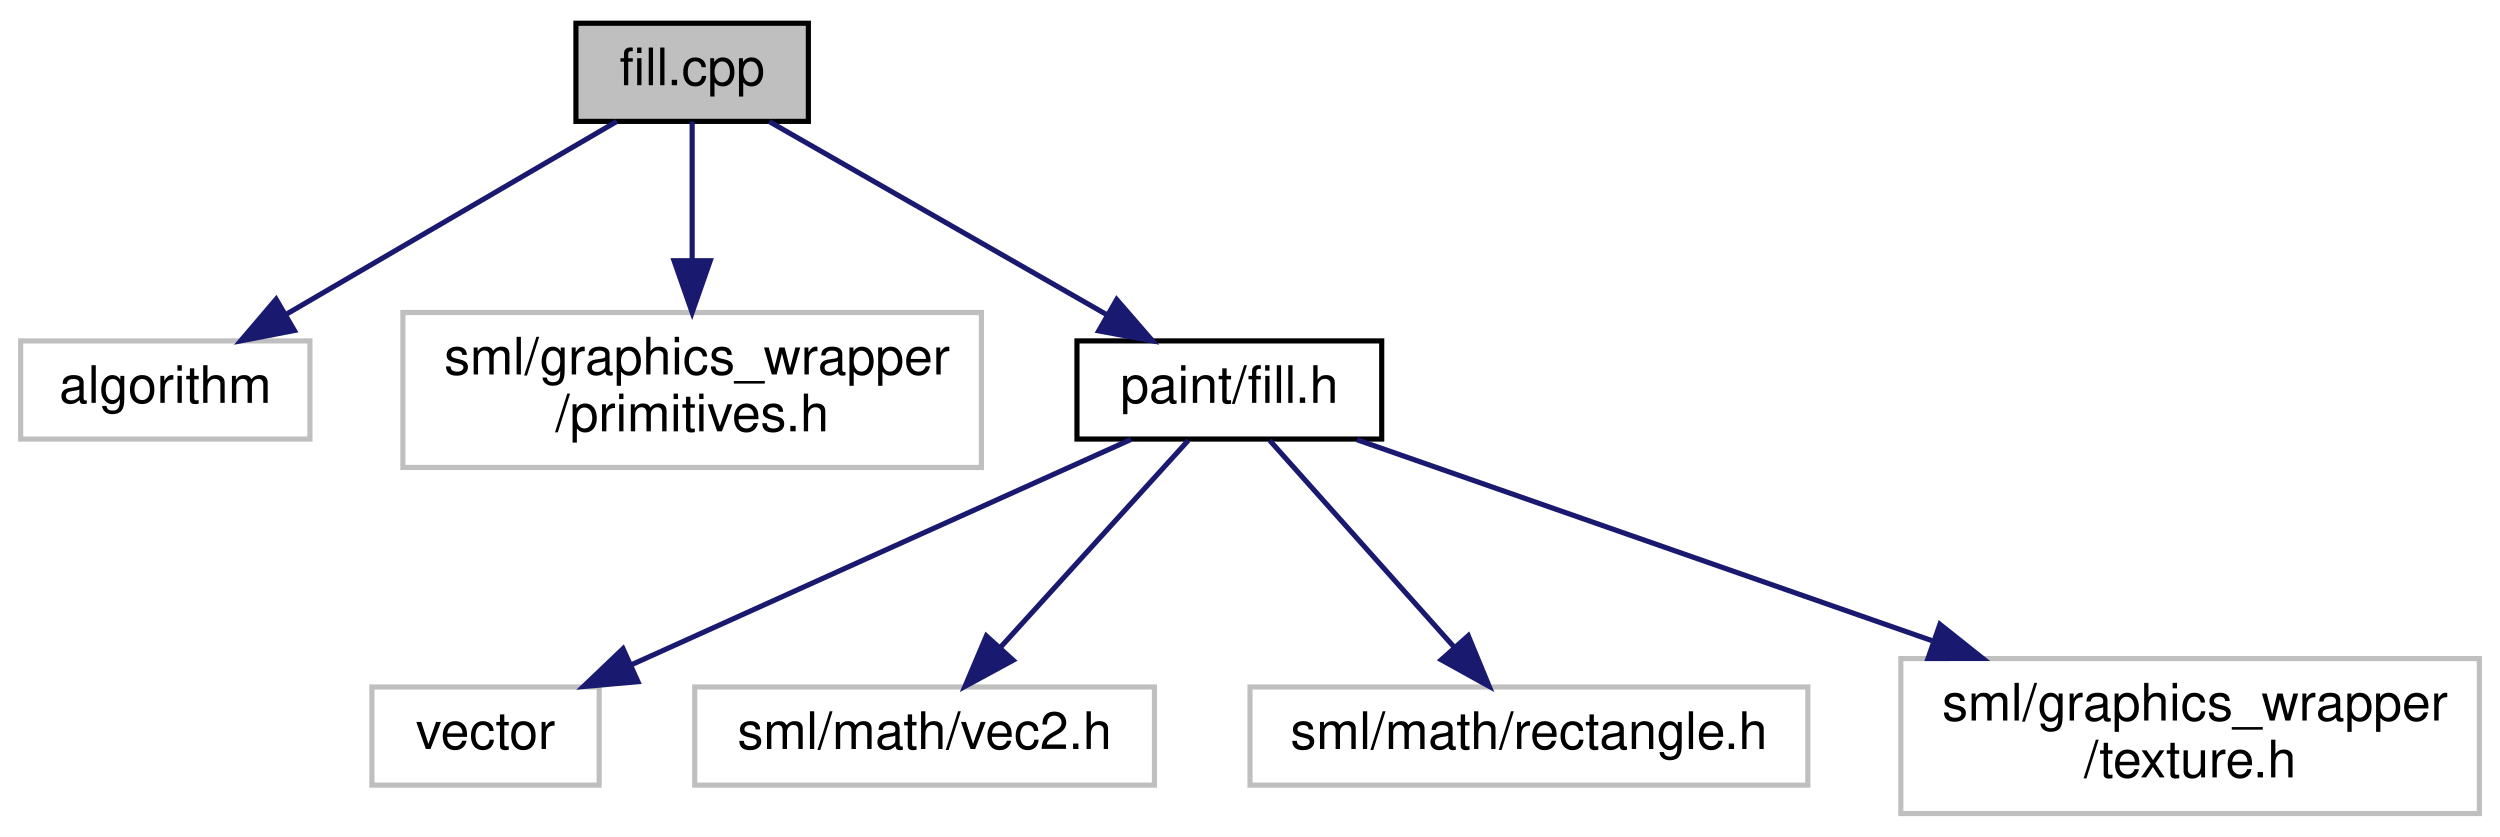
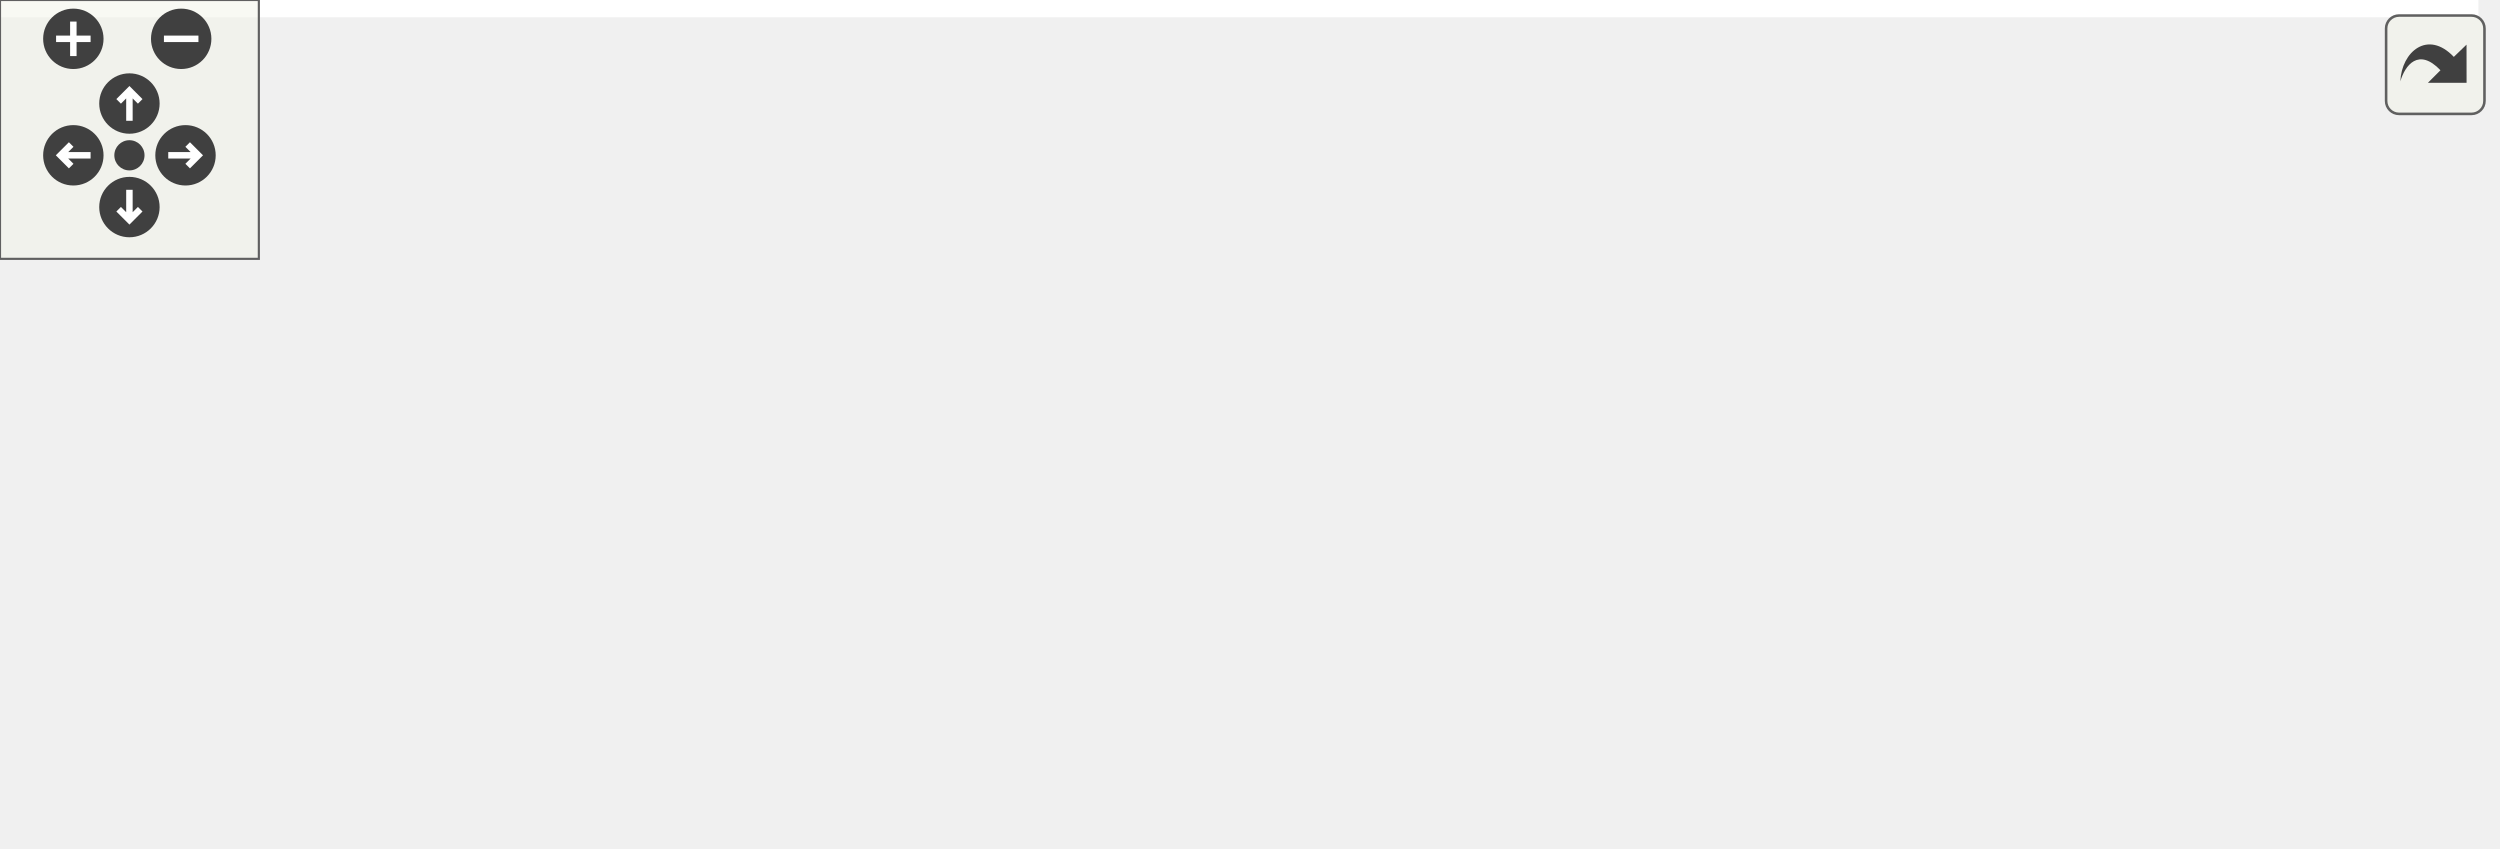
- <svg xmlns="http://www.w3.org/2000/svg" xmlns:xlink="http://www.w3.org/1999/xlink" width="484pt" height="162pt" viewBox="0.00 0.00 484.00 162.00">
-   <g id="graph0" class="graph" transform="scale(1 1) rotate(0) translate(4 158)">
-     <polygon fill="white" stroke="transparent" points="-4,4 -4,-158 480,-158 480,4 -4,4" />
-     <g id="node1" class="node">
-       <g id="a_node1">
-         <a xlink:title=" ">
-           <polygon fill="#bfbfbf" stroke="black" points="107.5,-134.5 107.5,-153.5 152.5,-153.5 152.5,-134.5 107.5,-134.5" />
-           <text text-anchor="middle" x="130" y="-141.5" font-family="Helvetica,sans-Serif" font-size="10.00">fill.cpp</text>
-         </a>
+ <svg xmlns="http://www.w3.org/2000/svg" xmlns:xlink="http://www.w3.org/1999/xlink" id="main" version="1.1" xml:space="preserve">
+   <style type="text/css">
+ .edge:hover path { stroke: red; }
+ .edge:hover polygon { stroke: red; fill: red; }
+ </style>
+   <defs>
+     <circle id="rim" cx="0" cy="0" r="7" />
+     <circle id="rim2" cx="0" cy="0" r="3.5" />
+     <g id="zoomPlus">
+       <use xlink:href="#rim" fill="#404040">
+         <set attributeName="fill" to="#808080" begin="zoomplus.mouseover" end="zoomplus.mouseout" />
+       </use>
+       <path d="M-4,0h8M0,-4v8" fill="none" stroke="white" stroke-width="1.5" pointer-events="none" />
+     </g>
+     <g id="zoomMin">
+       <use xlink:href="#rim" fill="#404040">
+         <set attributeName="fill" to="#808080" begin="zoomminus.mouseover" end="zoomminus.mouseout" />
+       </use>
+       <path d="M-4,0h8" fill="none" stroke="white" stroke-width="1.5" pointer-events="none" />
+     </g>
+     <g id="dirArrow">
+       <path fill="none" stroke="white" stroke-width="1.5" d="M0,-3.0v7 M-2.5,-0.5L0,-3.0L2.5,-0.5" />
+     </g>
+     <g id="resetDef">
+       <use xlink:href="#rim2" fill="#404040">
+         <set attributeName="fill" to="#808080" begin="reset.mouseover" end="reset.mouseout" />
+       </use>
+     </g>
+   </defs>
+   <svg id="graph" class="graph">
+     <g id="viewport">
+       <polygon fill="white" stroke="transparent" points="-4,4 -4,-136 574.5,-136 574.5,4 -4,4" />
+       <g id="node1" class="node">
+         <g id="a_node1">
+           <a xlink:title=" ">
+             <polygon fill="#bfbfbf" stroke="black" points="134.5,-112.5 134.5,-131.5 179.5,-131.5 179.5,-112.5 134.5,-112.5" />
+             <text text-anchor="middle" x="157" y="-119.5" font-family="Helvetica,sans-Serif" font-size="10.00">fill.cpp</text>
+           </a>
+         </g>
+       </g>
+       <g id="node2" class="node">
+         <g id="a_node2">
+           <a xlink:title=" ">
+             <polygon fill="white" stroke="#bfbfbf" points="0,-56.5 0,-75.5 56,-75.5 56,-56.5 0,-56.5" />
+             <text text-anchor="middle" x="28" y="-63.5" font-family="Helvetica,sans-Serif" font-size="10.00">algorithm</text>
+           </a>
+         </g>
+       </g>
+       <g id="edge1" class="edge">
+         <path fill="none" stroke="midnightblue" d="M136.56,-112.44C115.33,-103.56 81.9,-89.56 57.75,-79.45" />
+         <polygon fill="midnightblue" stroke="midnightblue" points="58.92,-76.15 48.34,-75.52 56.22,-82.61 58.92,-76.15" />
+       </g>
+       <g id="node3" class="node">
+         <g id="a_node3">
+           <a xlink:title=" ">
+             <polygon fill="white" stroke="#bfbfbf" points="74.5,-56.5 74.5,-75.5 239.5,-75.5 239.5,-56.5 74.5,-56.5" />
+             <text text-anchor="middle" x="157" y="-63.5" font-family="Helvetica,sans-Serif" font-size="10.00">sml/graphics_wrapper/primitives.h</text>
+           </a>
+         </g>
+       </g>
+       <g id="edge2" class="edge">
+         <path fill="none" stroke="midnightblue" d="M157,-112.08C157,-105.01 157,-94.86 157,-85.99" />
+         <polygon fill="midnightblue" stroke="midnightblue" points="160.5,-85.75 157,-75.75 153.5,-85.75 160.5,-85.75" />
+       </g>
+       <g id="node4" class="node">
+         <g id="a_node4">
+           <a xlink:href="fill_8h.html" target="_top" xlink:title=" ">
+             <polygon fill="white" stroke="black" points="257.5,-56.5 257.5,-75.5 316.5,-75.5 316.5,-56.5 257.5,-56.5" />
+             <text text-anchor="middle" x="287" y="-63.5" font-family="Helvetica,sans-Serif" font-size="10.00">paint/fill.h</text>
+           </a>
+         </g>
+       </g>
+       <g id="edge3" class="edge">
+         <path fill="none" stroke="midnightblue" d="M177.6,-112.44C198.99,-103.56 232.68,-89.56 257.02,-79.45" />
+         <polygon fill="midnightblue" stroke="midnightblue" points="258.61,-82.58 266.5,-75.52 255.92,-76.12 258.61,-82.58" />
+       </g>
+       <g id="node5" class="node">
+         <g id="a_node5">
+           <a xlink:title=" ">
+             <polygon fill="white" stroke="#bfbfbf" points="121,-0.5 121,-19.5 165,-19.5 165,-0.5 121,-0.5" />
+             <text text-anchor="middle" x="143" y="-7.5" font-family="Helvetica,sans-Serif" font-size="10.00">vector</text>
+           </a>
+         </g>
+       </g>
+       <g id="edge4" class="edge">
+         <path fill="none" stroke="midnightblue" d="M264.18,-56.44C240.03,-47.39 201.72,-33.02 174.65,-22.87" />
+         <polygon fill="midnightblue" stroke="midnightblue" points="175.83,-19.57 165.24,-19.34 173.37,-26.13 175.83,-19.57" />
+       </g>
+       <g id="node6" class="node">
+         <g id="a_node6">
+           <a xlink:title=" ">
+             <polygon fill="white" stroke="#bfbfbf" points="183.5,-0.5 183.5,-19.5 272.5,-19.5 272.5,-0.5 183.5,-0.5" />
+             <text text-anchor="middle" x="228" y="-7.5" font-family="Helvetica,sans-Serif" font-size="10.00">sml/math/vec2.h</text>
+           </a>
+         </g>
+       </g>
+       <g id="edge5" class="edge">
+         <path fill="none" stroke="midnightblue" d="M277.52,-56.32C268.8,-48.34 255.66,-36.31 245.1,-26.65" />
+         <polygon fill="midnightblue" stroke="midnightblue" points="247.39,-24 237.65,-19.83 242.67,-29.17 247.39,-24" />
+       </g>
+       <g id="node7" class="node">
+         <g id="a_node7">
+           <a xlink:title=" ">
+             <polygon fill="white" stroke="#bfbfbf" points="291,-0.5 291,-19.5 399,-19.5 399,-0.5 291,-0.5" />
+             <text text-anchor="middle" x="345" y="-7.5" font-family="Helvetica,sans-Serif" font-size="10.00">sml/math/rectangle.h</text>
+           </a>
+         </g>
+       </g>
+       <g id="edge6" class="edge">
+         <path fill="none" stroke="midnightblue" d="M296.32,-56.32C304.89,-48.34 317.81,-36.31 328.19,-26.65" />
+         <polygon fill="midnightblue" stroke="midnightblue" points="330.58,-29.21 335.51,-19.83 325.81,-24.09 330.58,-29.21" />
+       </g>
+       <g id="node8" class="node">
+         <g id="a_node8">
+           <a xlink:title=" ">
+             <polygon fill="white" stroke="#bfbfbf" points="417.5,-0.5 417.5,-19.5 570.5,-19.5 570.5,-0.5 417.5,-0.5" />
+             <text text-anchor="middle" x="494" y="-7.5" font-family="Helvetica,sans-Serif" font-size="10.00">sml/graphics_wrapper/texture.h</text>
+           </a>
+         </g>
+       </g>
+       <g id="edge7" class="edge">
+         <path fill="none" stroke="midnightblue" d="M316.66,-57.26C352.01,-48.04 411.33,-32.57 451.54,-22.08" />
+         <polygon fill="midnightblue" stroke="midnightblue" points="452.53,-25.44 461.32,-19.52 450.76,-18.66 452.53,-25.44" />
      </g>
    </g>
-     <g id="node2" class="node">
-       <g id="a_node2">
-         <a xlink:title=" ">
-           <polygon fill="white" stroke="#bfbfbf" points="0,-73 0,-92 56,-92 56,-73 0,-73" />
-           <text text-anchor="middle" x="28" y="-80" font-family="Helvetica,sans-Serif" font-size="10.00">algorithm</text>
-         </a>
-       </g>
+   </svg>
+   <g id="navigator" transform="translate(0 0)" fill="#404254">
+     <rect fill="#f2f5e9" fill-opacity="0.5" stroke="#606060" stroke-width=".5" x="0" y="0" width="60" height="60" />
+     <use id="zoomplus" xlink:href="#zoomPlus" x="17" y="9" />
+     <use id="zoomminus" xlink:href="#zoomMin" x="42" y="9" />
+     <use id="reset" xlink:href="#resetDef" x="30" y="36" />
+     <g id="arrowUp" xlink:href="#dirArrow" transform="translate(30 24)">
+       <use xlink:href="#rim" fill="#404040">
+         <set attributeName="fill" to="#808080" begin="arrowUp.mouseover" end="arrowUp.mouseout" />
+       </use>
+       <path fill="none" stroke="white" stroke-width="1.5" d="M0,-3.0v7 M-2.5,-0.5L0,-3.0L2.5,-0.5" />
    </g>
-     <g id="edge1" class="edge">
-       <path fill="none" stroke="midnightblue" d="M115.39,-134.48C98.65,-124.71 71,-108.58 51.28,-97.08" />
-       <polygon fill="midnightblue" stroke="midnightblue" points="52.99,-94.02 42.59,-92.01 49.46,-100.07 52.99,-94.02" />
+     <g id="arrowRight" xlink:href="#dirArrow" transform="rotate(90) translate(36 -43)">
+       <use xlink:href="#rim" fill="#404040">
+         <set attributeName="fill" to="#808080" begin="arrowRight.mouseover" end="arrowRight.mouseout" />
+       </use>
+       <path fill="none" stroke="white" stroke-width="1.5" d="M0,-3.0v7 M-2.5,-0.5L0,-3.0L2.5,-0.5" />
    </g>
-     <g id="node3" class="node">
-       <g id="a_node3">
-         <a xlink:title=" ">
-           <polygon fill="white" stroke="#bfbfbf" points="74,-67.5 74,-97.5 186,-97.5 186,-67.5 74,-67.5" />
-           <text text-anchor="start" x="82" y="-85.5" font-family="Helvetica,sans-Serif" font-size="10.00">sml/graphics_wrapper</text>
-           <text text-anchor="middle" x="130" y="-74.5" font-family="Helvetica,sans-Serif" font-size="10.00">/primitives.h</text>
-         </a>
-       </g>
+     <g id="arrowDown" xlink:href="#dirArrow" transform="rotate(180) translate(-30 -48)">
+       <use xlink:href="#rim" fill="#404040">
+         <set attributeName="fill" to="#808080" begin="arrowDown.mouseover" end="arrowDown.mouseout" />
+       </use>
+       <path fill="none" stroke="white" stroke-width="1.5" d="M0,-3.0v7 M-2.5,-0.5L0,-3.0L2.5,-0.5" />
    </g>
-     <g id="edge2" class="edge">
-       <path fill="none" stroke="midnightblue" d="M130,-134.48C130,-127.47 130,-117.19 130,-107.7" />
-       <polygon fill="midnightblue" stroke="midnightblue" points="133.5,-107.52 130,-97.52 126.5,-107.52 133.5,-107.52" />
-     </g>
-     <g id="node4" class="node">
-       <g id="a_node4">
-         <a xlink:href="fill_8h.html" target="_top" xlink:title=" ">
-           <polygon fill="white" stroke="black" points="204.5,-73 204.5,-92 263.5,-92 263.5,-73 204.5,-73" />
-           <text text-anchor="middle" x="234" y="-80" font-family="Helvetica,sans-Serif" font-size="10.00">paint/fill.h</text>
-         </a>
-       </g>
-     </g>
-     <g id="edge3" class="edge">
-       <path fill="none" stroke="midnightblue" d="M144.9,-134.48C161.97,-124.71 190.16,-108.58 210.26,-97.08" />
-       <polygon fill="midnightblue" stroke="midnightblue" points="212.19,-100.01 219.13,-92.01 208.71,-93.94 212.19,-100.01" />
-     </g>
-     <g id="node5" class="node">
-       <g id="a_node5">
-         <a xlink:title=" ">
-           <polygon fill="white" stroke="#bfbfbf" points="68,-6 68,-25 112,-25 112,-6 68,-6" />
-           <text text-anchor="middle" x="90" y="-13" font-family="Helvetica,sans-Serif" font-size="10.00">vector</text>
-         </a>
-       </g>
-     </g>
-     <g id="edge4" class="edge">
-       <path fill="none" stroke="midnightblue" d="M214.97,-72.93C192.68,-62.9 154.65,-45.76 122,-31 120.81,-30.46 119.6,-29.91 118.37,-29.36" />
-       <polygon fill="midnightblue" stroke="midnightblue" points="119.5,-26.03 108.95,-25.09 116.62,-32.41 119.5,-26.03" />
-     </g>
-     <g id="node6" class="node">
-       <g id="a_node6">
-         <a xlink:title=" ">
-           <polygon fill="white" stroke="#bfbfbf" points="130.5,-6 130.5,-25 219.5,-25 219.5,-6 130.5,-6" />
-           <text text-anchor="middle" x="175" y="-13" font-family="Helvetica,sans-Serif" font-size="10.00">sml/math/vec2.h</text>
-         </a>
-       </g>
-     </g>
-     <g id="edge5" class="edge">
-       <path fill="none" stroke="midnightblue" d="M226.04,-72.73C216.75,-62.5 201.2,-45.36 189.7,-32.69" />
-       <polygon fill="midnightblue" stroke="midnightblue" points="192.14,-30.18 182.83,-25.13 186.96,-34.88 192.14,-30.18" />
-     </g>
-     <g id="node7" class="node">
-       <g id="a_node7">
-         <a xlink:title=" ">
-           <polygon fill="white" stroke="#bfbfbf" points="238,-6 238,-25 346,-25 346,-6 238,-6" />
-           <text text-anchor="middle" x="292" y="-13" font-family="Helvetica,sans-Serif" font-size="10.00">sml/math/rectangle.h</text>
-         </a>
-       </g>
-     </g>
-     <g id="edge6" class="edge">
-       <path fill="none" stroke="midnightblue" d="M241.82,-72.73C250.95,-62.5 266.24,-45.36 277.55,-32.69" />
-       <polygon fill="midnightblue" stroke="midnightblue" points="280.26,-34.92 284.3,-25.13 275.03,-30.26 280.26,-34.92" />
-     </g>
-     <g id="node8" class="node">
-       <g id="a_node8">
-         <a xlink:title=" ">
-           <polygon fill="white" stroke="#bfbfbf" points="364,-0.5 364,-30.5 476,-30.5 476,-0.5 364,-0.5" />
-           <text text-anchor="start" x="372" y="-18.5" font-family="Helvetica,sans-Serif" font-size="10.00">sml/graphics_wrapper</text>
-           <text text-anchor="middle" x="420" y="-7.5" font-family="Helvetica,sans-Serif" font-size="10.00">/texture.h</text>
-         </a>
-       </g>
-     </g>
-     <g id="edge7" class="edge">
-       <path fill="none" stroke="midnightblue" d="M258.7,-72.87C286.97,-62.99 334.01,-46.55 370.02,-33.97" />
-       <polygon fill="midnightblue" stroke="midnightblue" points="371.57,-37.13 379.86,-30.53 369.26,-30.52 371.57,-37.13" />
+     <g id="arrowLeft" xlink:href="#dirArrow" transform="rotate(270) translate(-36 17)">
+       <use xlink:href="#rim" fill="#404040">
+         <set attributeName="fill" to="#808080" begin="arrowLeft.mouseover" end="arrowLeft.mouseout" />
+       </use>
+       <path fill="none" stroke="white" stroke-width="1.5" d="M0,-3.0v7 M-2.5,-0.5L0,-3.0L2.5,-0.5" />
    </g>
  </g>
+   <svg viewBox="0 0 15 15" width="100%" height="30px" preserveAspectRatio="xMaxYMin meet">
+     <g id="arrow_out" transform="scale(0.3 0.3)">
+       <a xlink:href="fill_8cpp__incl_org.svg" target="_base">
+         <rect id="button" ry="5" rx="5" y="6" x="6" height="38" width="38" fill="#f2f5e9" fill-opacity="0.5" stroke="#606060" stroke-width="1.0" />
+         <path id="arrow" d="M 11.5,31.437 C 11.94,20.098 22.043,11.323 32.159,21.979 L 37.069,17.246 C 37.069,17.246 37.088,32 37.088,32 L 22.16,31.978 C 22.16,31.978 26.998,27.14 26.998,27.14 C 18.529,18.264 13.292,25.23 11.5,31.437 z" style="fill:#404040;" />
+       </a>
+     </g>
+   </svg>
</svg>
